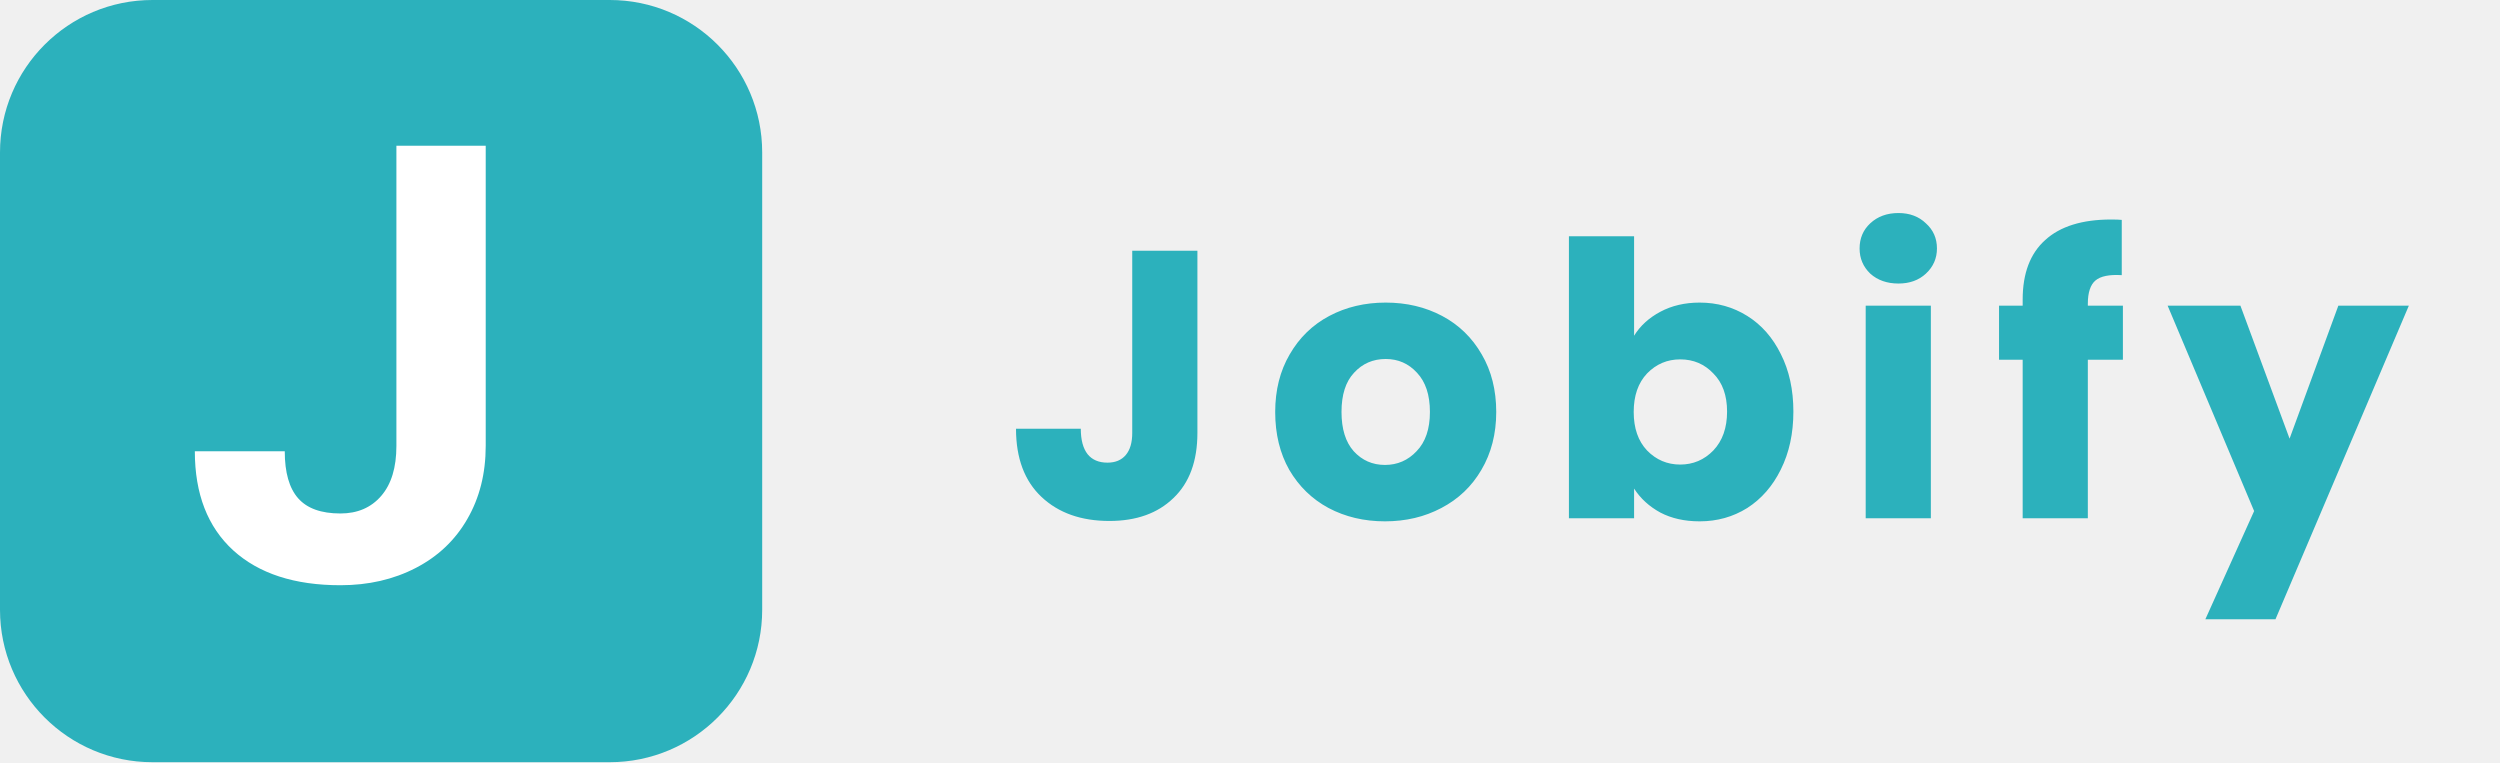
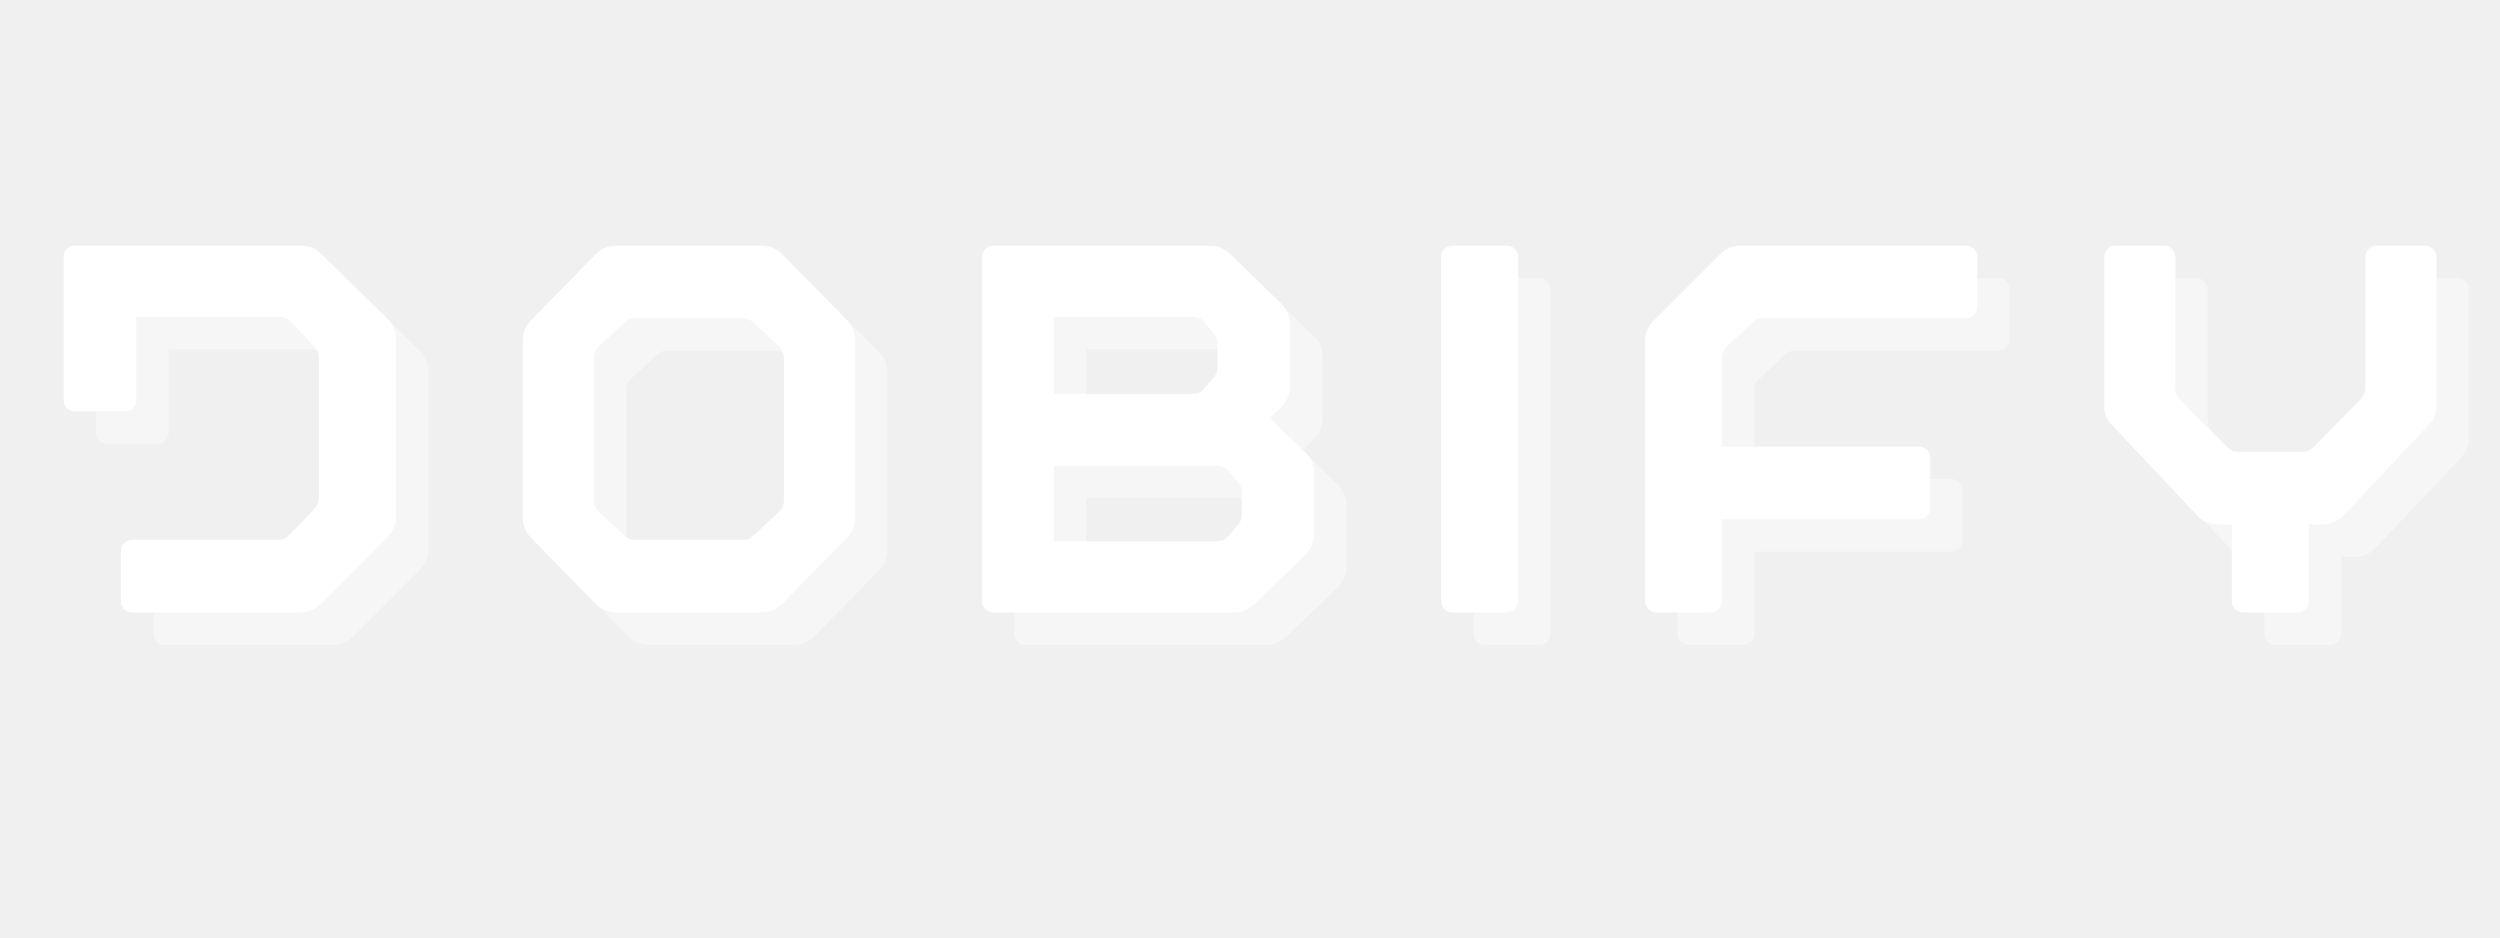
- <svg xmlns="http://www.w3.org/2000/svg" width="164" height="50" viewBox="0 0 164 50" fill="none">
-   <path d="M78.55 16.45V28.4C78.55 30.25 78.025 31.675 76.975 32.675C75.942 33.675 74.542 34.175 72.775 34.175C70.925 34.175 69.442 33.65 68.325 32.6C67.208 31.55 66.65 30.058 66.65 28.125H70.9C70.9 28.858 71.05 29.417 71.35 29.8C71.65 30.167 72.083 30.35 72.65 30.35C73.167 30.35 73.567 30.183 73.85 29.85C74.133 29.517 74.275 29.033 74.275 28.4V16.45H78.55ZM90.853 34.2C89.487 34.2 88.253 33.908 87.153 33.325C86.07 32.742 85.212 31.908 84.578 30.825C83.962 29.742 83.653 28.475 83.653 27.025C83.653 25.592 83.97 24.333 84.603 23.25C85.237 22.15 86.103 21.308 87.203 20.725C88.303 20.142 89.537 19.85 90.903 19.85C92.27 19.85 93.503 20.142 94.603 20.725C95.703 21.308 96.57 22.15 97.203 23.25C97.837 24.333 98.153 25.592 98.153 27.025C98.153 28.458 97.828 29.725 97.178 30.825C96.545 31.908 95.67 32.742 94.553 33.325C93.453 33.908 92.22 34.2 90.853 34.2ZM90.853 30.5C91.67 30.5 92.362 30.2 92.928 29.6C93.511 29 93.803 28.142 93.803 27.025C93.803 25.908 93.52 25.05 92.953 24.45C92.403 23.85 91.72 23.55 90.903 23.55C90.07 23.55 89.378 23.85 88.828 24.45C88.278 25.033 88.003 25.892 88.003 27.025C88.003 28.142 88.27 29 88.803 29.6C89.353 30.2 90.037 30.5 90.853 30.5ZM107.196 22.025C107.596 21.375 108.171 20.85 108.921 20.45C109.671 20.05 110.529 19.85 111.496 19.85C112.646 19.85 113.688 20.142 114.621 20.725C115.554 21.308 116.288 22.142 116.821 23.225C117.371 24.308 117.646 25.567 117.646 27C117.646 28.433 117.371 29.7 116.821 30.8C116.288 31.883 115.554 32.725 114.621 33.325C113.688 33.908 112.646 34.2 111.496 34.2C110.513 34.2 109.654 34.008 108.921 33.625C108.188 33.225 107.613 32.7 107.196 32.05V34H102.921V15.5H107.196V22.025ZM113.296 27C113.296 25.933 112.996 25.1 112.396 24.5C111.813 23.883 111.088 23.575 110.221 23.575C109.371 23.575 108.646 23.883 108.046 24.5C107.463 25.117 107.171 25.958 107.171 27.025C107.171 28.092 107.463 28.933 108.046 29.55C108.646 30.167 109.371 30.475 110.221 30.475C111.071 30.475 111.796 30.167 112.396 29.55C112.996 28.917 113.296 28.067 113.296 27ZM124.539 18.6C123.789 18.6 123.172 18.383 122.689 17.95C122.222 17.5 121.989 16.95 121.989 16.3C121.989 15.633 122.222 15.083 122.689 14.65C123.172 14.2 123.789 13.975 124.539 13.975C125.272 13.975 125.872 14.2 126.339 14.65C126.822 15.083 127.064 15.633 127.064 16.3C127.064 16.95 126.822 17.5 126.339 17.95C125.872 18.383 125.272 18.6 124.539 18.6ZM126.664 20.05V34H122.389V20.05H126.664ZM139.262 23.6H136.962V34H132.687V23.6H131.137V20.05H132.687V19.65C132.687 17.933 133.179 16.633 134.162 15.75C135.145 14.85 136.587 14.4 138.487 14.4C138.804 14.4 139.037 14.408 139.187 14.425V18.05C138.37 18 137.795 18.117 137.462 18.4C137.129 18.683 136.962 19.192 136.962 19.925V20.05H139.262V23.6ZM158.021 20.05L149.271 40.625H144.671L147.871 33.525L142.196 20.05H146.971L150.196 28.775L153.396 20.05H158.021Z" fill="#2CB1BC" />
-   <rect width="50" height="50" rx="10" fill="#2CB1BC" />
-   <path d="M26.004 9.562H31.863V29.25C31.863 31.06 31.46 32.661 30.652 34.055C29.858 35.435 28.732 36.503 27.273 37.258C25.815 38.013 24.168 38.391 22.332 38.391C19.324 38.391 16.98 37.629 15.301 36.105C13.621 34.569 12.781 32.401 12.781 29.602H18.68C18.68 30.995 18.973 32.023 19.559 32.688C20.145 33.352 21.069 33.684 22.332 33.684C23.452 33.684 24.344 33.3 25.008 32.531C25.672 31.763 26.004 30.669 26.004 29.25V9.562Z" fill="white" />
+ <svg xmlns="http://www.w3.org/2000/svg" width="320" zoomAndPan="magnify" viewBox="0 0 240 90" height="120" preserveAspectRatio="xMidYMid meet" version="1.0">
+   <defs>
+     <g />
+   </defs>
+   <g fill="#ffffff" fill-opacity="0.4">
+     <g transform="translate(7.108299, 61.90664)">
+       <g>
+         <path d="M 33.168 -28.238 L 26.828 -34.434 C 26.336 -34.93 25.703 -35.211 25 -35.211 L 3.168 -35.211 C 2.605 -35.211 2.113 -34.719 2.113 -34.152 L 2.113 -20.352 C 2.113 -19.789 2.605 -19.297 3.168 -19.297 L 8.027 -19.297 C 8.59 -19.297 9.086 -19.789 9.086 -20.352 L 9.086 -28.379 L 22.746 -28.379 C 23.238 -28.379 23.59 -28.238 23.941 -27.887 L 26.055 -25.633 L 26.406 -25.211 C 26.547 -25 26.617 -24.789 26.617 -24.508 L 26.617 -11.055 C 26.617 -10.562 26.406 -10.211 26.125 -9.859 L 23.871 -7.535 C 23.449 -7.113 23.168 -6.973 22.816 -6.973 L 8.66 -6.973 C 8.098 -6.973 7.605 -6.48 7.605 -5.914 L 7.605 -1.055 C 7.605 -0.492 8.098 0 8.66 0 L 24.789 0 C 25.633 0 26.195 -0.211 26.828 -0.844 L 33.168 -7.184 C 33.59 -7.605 34.012 -8.309 34.012 -9.016 L 34.012 -26.125 C 34.012 -27.043 33.73 -27.676 33.168 -28.238 Z M 33.168 -28.238 " />
+       </g>
+     </g>
+   </g>
+   <g fill="#ffffff" fill-opacity="0.4">
+     <g transform="translate(51.18773, 61.90664)">
+       <g>
+         <path d="M 2.113 -9.016 C 2.113 -8.309 2.395 -7.676 2.887 -7.184 L 9.086 -0.844 C 9.648 -0.281 10.281 0 11.195 0 L 24.93 0 C 25.844 0 26.477 -0.281 27.043 -0.844 L 33.238 -7.184 C 33.73 -7.676 34.012 -8.309 34.012 -9.016 L 34.012 -26.195 C 34.012 -26.898 33.73 -27.535 33.238 -28.027 L 27.043 -34.363 C 26.477 -34.93 25.844 -35.211 24.93 -35.211 L 11.195 -35.211 C 10.281 -35.211 9.648 -34.93 9.086 -34.363 L 2.887 -28.027 C 2.395 -27.535 2.113 -26.898 2.113 -26.195 Z M 8.941 -10.844 L 8.941 -24.363 C 8.941 -24.859 9.086 -25.211 9.438 -25.562 L 11.691 -27.676 L 12.113 -28.027 C 12.254 -28.168 12.465 -28.238 12.816 -28.238 L 23.309 -28.238 C 23.59 -28.238 23.801 -28.168 24.012 -28.027 L 24.438 -27.676 L 26.688 -25.562 C 27.043 -25.211 27.184 -24.859 27.184 -24.363 L 27.184 -10.844 C 27.184 -10.352 27.043 -10 26.688 -9.648 L 24.438 -7.535 L 24.012 -7.184 C 23.801 -7.043 23.59 -6.973 23.309 -6.973 L 12.816 -6.973 C 12.465 -6.973 12.254 -7.043 12.113 -7.184 L 11.691 -7.535 L 9.438 -9.648 C 9.086 -10 8.941 -10.352 8.941 -10.844 Z M 8.941 -10.844 " />
+       </g>
+     </g>
+   </g>
+   <g fill="#ffffff" fill-opacity="0.4">
+     <g transform="translate(95.26716, 61.90664)">
+       <g>
+         <path d="M 33.168 -15.352 L 29.789 -18.66 L 30.844 -19.719 C 31.406 -20.281 31.688 -20.914 31.688 -21.828 L 31.688 -27.535 C 31.688 -28.449 31.406 -29.082 30.844 -29.648 L 25.914 -34.434 C 25.422 -34.859 24.789 -35.211 24.082 -35.211 L 3.168 -35.211 C 2.605 -35.211 2.113 -34.719 2.113 -34.152 L 2.113 -1.055 C 2.113 -0.492 2.605 0 3.168 0 L 26.406 0 C 27.113 0 27.746 -0.352 28.238 -0.773 L 33.168 -5.562 C 33.73 -6.125 34.012 -6.762 34.012 -7.676 L 34.012 -13.238 C 34.012 -14.156 33.73 -14.789 33.168 -15.352 Z M 22.254 -28.379 C 22.746 -28.379 23.168 -28.238 23.449 -27.887 L 24.508 -26.617 C 24.648 -26.406 24.719 -26.195 24.719 -25.914 L 24.719 -23.449 C 24.719 -23.168 24.648 -22.957 24.508 -22.746 L 23.449 -21.477 C 23.168 -21.125 22.746 -20.984 22.254 -20.984 L 9.016 -20.984 L 9.016 -28.379 Z M 27.043 -9.297 C 27.043 -9.016 26.969 -8.801 26.828 -8.59 L 25.773 -7.324 C 25.492 -6.973 25.07 -6.832 24.578 -6.832 L 9.016 -6.832 L 9.016 -14.082 L 24.578 -14.082 C 25.07 -14.082 25.492 -13.941 25.773 -13.59 L 26.828 -12.324 C 26.969 -12.113 27.043 -11.902 27.043 -11.621 Z M 27.043 -9.297 " />
+       </g>
+     </g>
+   </g>
+   <g fill="#ffffff" fill-opacity="0.4">
+     <g transform="translate(139.3466, 61.90664)">
+       <g>
+         <path d="M 3.168 0 L 8.449 0 C 9.016 0 9.508 -0.492 9.508 -1.055 L 9.508 -34.152 C 9.508 -34.719 9.016 -35.211 8.449 -35.211 L 3.168 -35.211 C 2.605 -35.211 2.113 -34.719 2.113 -34.152 L 2.113 -1.055 C 2.113 -0.492 2.605 0 3.168 0 Z M 3.168 0 " />
+       </g>
+     </g>
+   </g>
+   <g fill="#ffffff" fill-opacity="0.4">
+     <g transform="translate(158.9222, 61.90664)">
+       <g>
+         <path d="M 32.957 -35.211 L 11.336 -35.211 C 10.492 -35.211 9.93 -35 9.297 -34.363 L 2.957 -28.027 C 2.535 -27.605 2.113 -26.898 2.113 -26.195 L 2.113 -1.055 C 2.113 -0.492 2.605 0 3.168 0 L 8.449 0 C 9.016 0 9.508 -0.492 9.508 -1.055 L 9.508 -8.941 L 28.449 -8.941 C 29.012 -8.941 29.504 -9.438 29.504 -10 L 29.504 -14.859 C 29.504 -15.422 29.012 -15.914 28.449 -15.914 L 9.508 -15.914 L 9.508 -24.363 C 9.508 -24.859 9.648 -25.211 10 -25.562 L 12.254 -27.676 C 12.676 -28.098 12.957 -28.238 13.309 -28.238 L 32.957 -28.238 C 33.52 -28.238 34.012 -28.73 34.012 -29.293 L 34.012 -34.152 C 34.012 -34.719 33.52 -35.211 32.957 -35.211 Z M 32.957 -35.211 " />
+       </g>
+     </g>
+   </g>
+   <g fill="#ffffff" fill-opacity="0.4">
+     <g transform="translate(203.0017, 61.90664)">
+       <g>
+         <path d="M 32.957 -35.211 L 28.238 -35.211 C 27.676 -35.211 27.184 -34.719 27.184 -34.152 L 27.184 -21.617 C 27.184 -21.125 27.043 -20.844 26.688 -20.422 L 22.324 -15.984 L 21.902 -15.633 C 21.688 -15.492 21.477 -15.422 21.195 -15.422 L 14.93 -15.422 C 14.578 -15.422 14.367 -15.492 14.227 -15.633 L 13.801 -15.984 L 9.438 -20.422 C 9.016 -20.844 8.941 -21.125 8.941 -21.617 L 8.941 -34.152 C 8.941 -34.719 8.449 -35.211 7.887 -35.211 L 3.168 -35.211 C 2.605 -35.211 2.113 -34.719 2.113 -34.152 L 2.113 -19.789 C 2.113 -19.082 2.324 -18.52 2.887 -17.957 L 11.055 -9.297 C 11.547 -8.73 12.254 -8.449 13.168 -8.449 L 14.367 -8.449 L 14.367 -1.055 C 14.367 -0.492 14.859 0 15.422 0 L 20.703 0 C 21.266 0 21.758 -0.492 21.758 -1.055 L 21.758 -8.449 L 22.957 -8.449 C 23.871 -8.449 24.508 -8.73 25.07 -9.297 L 33.238 -17.957 C 33.73 -18.52 34.012 -19.082 34.012 -19.789 L 34.012 -34.152 C 34.012 -34.719 33.52 -35.211 32.957 -35.211 Z M 32.957 -35.211 " />
+       </g>
+     </g>
+   </g>
+   <g fill="#ffffff" fill-opacity="1">
+     <g transform="translate(3.996139, 58.79447)">
+       <g>
+         <path d="M 33.168 -28.238 L 26.828 -34.434 C 26.336 -34.93 25.703 -35.211 25 -35.211 L 3.168 -35.211 C 2.605 -35.211 2.113 -34.719 2.113 -34.152 L 2.113 -20.352 C 2.113 -19.789 2.605 -19.297 3.168 -19.297 L 8.027 -19.297 C 8.59 -19.297 9.086 -19.789 9.086 -20.352 L 9.086 -28.379 L 22.746 -28.379 C 23.238 -28.379 23.59 -28.238 23.941 -27.887 L 26.055 -25.633 L 26.406 -25.211 C 26.547 -25 26.617 -24.789 26.617 -24.508 L 26.617 -11.055 C 26.617 -10.562 26.406 -10.211 26.125 -9.859 L 23.871 -7.535 C 23.449 -7.113 23.168 -6.973 22.816 -6.973 L 8.66 -6.973 C 8.098 -6.973 7.605 -6.48 7.605 -5.914 L 7.605 -1.055 C 7.605 -0.492 8.098 0 8.66 0 L 24.789 0 C 25.633 0 26.195 -0.211 26.828 -0.844 L 33.168 -7.184 C 33.59 -7.605 34.012 -8.309 34.012 -9.016 L 34.012 -26.125 C 34.012 -27.043 33.73 -27.676 33.168 -28.238 Z M 33.168 -28.238 " />
+       </g>
+     </g>
+   </g>
+   <g fill="#ffffff" fill-opacity="1">
+     <g transform="translate(48.07557, 58.79447)">
+       <g>
+         <path d="M 2.113 -9.016 C 2.113 -8.309 2.395 -7.676 2.887 -7.184 L 9.086 -0.844 C 9.648 -0.281 10.281 0 11.195 0 L 24.93 0 C 25.844 0 26.477 -0.281 27.043 -0.844 L 33.238 -7.184 C 33.73 -7.676 34.012 -8.309 34.012 -9.016 L 34.012 -26.195 C 34.012 -26.898 33.73 -27.535 33.238 -28.027 L 27.043 -34.363 C 26.477 -34.93 25.844 -35.211 24.93 -35.211 L 11.195 -35.211 C 10.281 -35.211 9.648 -34.93 9.086 -34.363 L 2.887 -28.027 C 2.395 -27.535 2.113 -26.898 2.113 -26.195 Z M 8.941 -10.844 L 8.941 -24.363 C 8.941 -24.859 9.086 -25.211 9.438 -25.562 L 11.691 -27.676 L 12.113 -28.027 C 12.254 -28.168 12.465 -28.238 12.816 -28.238 L 23.309 -28.238 C 23.59 -28.238 23.801 -28.168 24.012 -28.027 L 24.438 -27.676 L 26.688 -25.562 C 27.043 -25.211 27.184 -24.859 27.184 -24.363 L 27.184 -10.844 C 27.184 -10.352 27.043 -10 26.688 -9.648 L 24.438 -7.535 L 24.012 -7.184 C 23.801 -7.043 23.59 -6.973 23.309 -6.973 L 12.816 -6.973 C 12.465 -6.973 12.254 -7.043 12.113 -7.184 L 11.691 -7.535 L 9.438 -9.648 C 9.086 -10 8.941 -10.352 8.941 -10.844 Z M 8.941 -10.844 " />
+       </g>
+     </g>
+   </g>
+   <g fill="#ffffff" fill-opacity="1">
+     <g transform="translate(92.155, 58.79447)">
+       <g>
+         <path d="M 33.168 -15.352 L 29.789 -18.66 L 30.844 -19.719 C 31.406 -20.281 31.688 -20.914 31.688 -21.828 L 31.688 -27.535 C 31.688 -28.449 31.406 -29.082 30.844 -29.648 L 25.914 -34.434 C 25.422 -34.859 24.789 -35.211 24.082 -35.211 L 3.168 -35.211 C 2.605 -35.211 2.113 -34.719 2.113 -34.152 L 2.113 -1.055 C 2.113 -0.492 2.605 0 3.168 0 L 26.406 0 C 27.113 0 27.746 -0.352 28.238 -0.773 L 33.168 -5.562 C 33.73 -6.125 34.012 -6.762 34.012 -7.676 L 34.012 -13.238 C 34.012 -14.156 33.73 -14.789 33.168 -15.352 Z M 22.254 -28.379 C 22.746 -28.379 23.168 -28.238 23.449 -27.887 L 24.508 -26.617 C 24.648 -26.406 24.719 -26.195 24.719 -25.914 L 24.719 -23.449 C 24.719 -23.168 24.648 -22.957 24.508 -22.746 L 23.449 -21.477 C 23.168 -21.125 22.746 -20.984 22.254 -20.984 L 9.016 -20.984 L 9.016 -28.379 Z M 27.043 -9.297 C 27.043 -9.016 26.969 -8.801 26.828 -8.59 L 25.773 -7.324 C 25.492 -6.973 25.07 -6.832 24.578 -6.832 L 9.016 -6.832 L 9.016 -14.082 L 24.578 -14.082 C 25.07 -14.082 25.492 -13.941 25.773 -13.59 L 26.828 -12.324 C 26.969 -12.113 27.043 -11.902 27.043 -11.621 Z M 27.043 -9.297 " />
+       </g>
+     </g>
+   </g>
+   <g fill="#ffffff" fill-opacity="1">
+     <g transform="translate(136.2344, 58.79447)">
+       <g>
+         <path d="M 3.168 0 L 8.449 0 C 9.016 0 9.508 -0.492 9.508 -1.055 L 9.508 -34.152 C 9.508 -34.719 9.016 -35.211 8.449 -35.211 L 3.168 -35.211 C 2.605 -35.211 2.113 -34.719 2.113 -34.152 L 2.113 -1.055 C 2.113 -0.492 2.605 0 3.168 0 Z M 3.168 0 " />
+       </g>
+     </g>
+   </g>
+   <g fill="#ffffff" fill-opacity="1">
+     <g transform="translate(155.8101, 58.79447)">
+       <g>
+         <path d="M 32.957 -35.211 L 11.336 -35.211 C 10.492 -35.211 9.93 -35 9.297 -34.363 L 2.957 -28.027 C 2.535 -27.605 2.113 -26.898 2.113 -26.195 L 2.113 -1.055 C 2.113 -0.492 2.605 0 3.168 0 L 8.449 0 C 9.016 0 9.508 -0.492 9.508 -1.055 L 9.508 -8.941 L 28.449 -8.941 C 29.012 -8.941 29.504 -9.438 29.504 -10 L 29.504 -14.859 C 29.504 -15.422 29.012 -15.914 28.449 -15.914 L 9.508 -15.914 L 9.508 -24.363 C 9.508 -24.859 9.648 -25.211 10 -25.562 L 12.254 -27.676 C 12.676 -28.098 12.957 -28.238 13.309 -28.238 L 32.957 -28.238 C 33.52 -28.238 34.012 -28.73 34.012 -29.293 L 34.012 -34.152 C 34.012 -34.719 33.52 -35.211 32.957 -35.211 Z M 32.957 -35.211 " />
+       </g>
+     </g>
+   </g>
+   <g fill="#ffffff" fill-opacity="1">
+     <g transform="translate(199.8895, 58.79447)">
+       <g>
+         <path d="M 32.957 -35.211 L 28.238 -35.211 C 27.676 -35.211 27.184 -34.719 27.184 -34.152 L 27.184 -21.617 C 27.184 -21.125 27.043 -20.844 26.688 -20.422 L 22.324 -15.984 L 21.902 -15.633 C 21.688 -15.492 21.477 -15.422 21.195 -15.422 L 14.93 -15.422 C 14.578 -15.422 14.367 -15.492 14.227 -15.633 L 13.801 -15.984 L 9.438 -20.422 C 9.016 -20.844 8.941 -21.125 8.941 -21.617 L 8.941 -34.152 C 8.941 -34.719 8.449 -35.211 7.887 -35.211 L 3.168 -35.211 C 2.605 -35.211 2.113 -34.719 2.113 -34.152 L 2.113 -19.789 C 2.113 -19.082 2.324 -18.52 2.887 -17.957 L 11.055 -9.297 C 11.547 -8.73 12.254 -8.449 13.168 -8.449 L 14.367 -8.449 L 14.367 -1.055 C 14.367 -0.492 14.859 0 15.422 0 L 20.703 0 C 21.266 0 21.758 -0.492 21.758 -1.055 L 21.758 -8.449 L 22.957 -8.449 C 23.871 -8.449 24.508 -8.73 25.07 -9.297 L 33.238 -17.957 C 33.73 -18.52 34.012 -19.082 34.012 -19.789 L 34.012 -34.152 C 34.012 -34.719 33.52 -35.211 32.957 -35.211 Z M 32.957 -35.211 " />
+       </g>
+     </g>
+   </g>
</svg>
